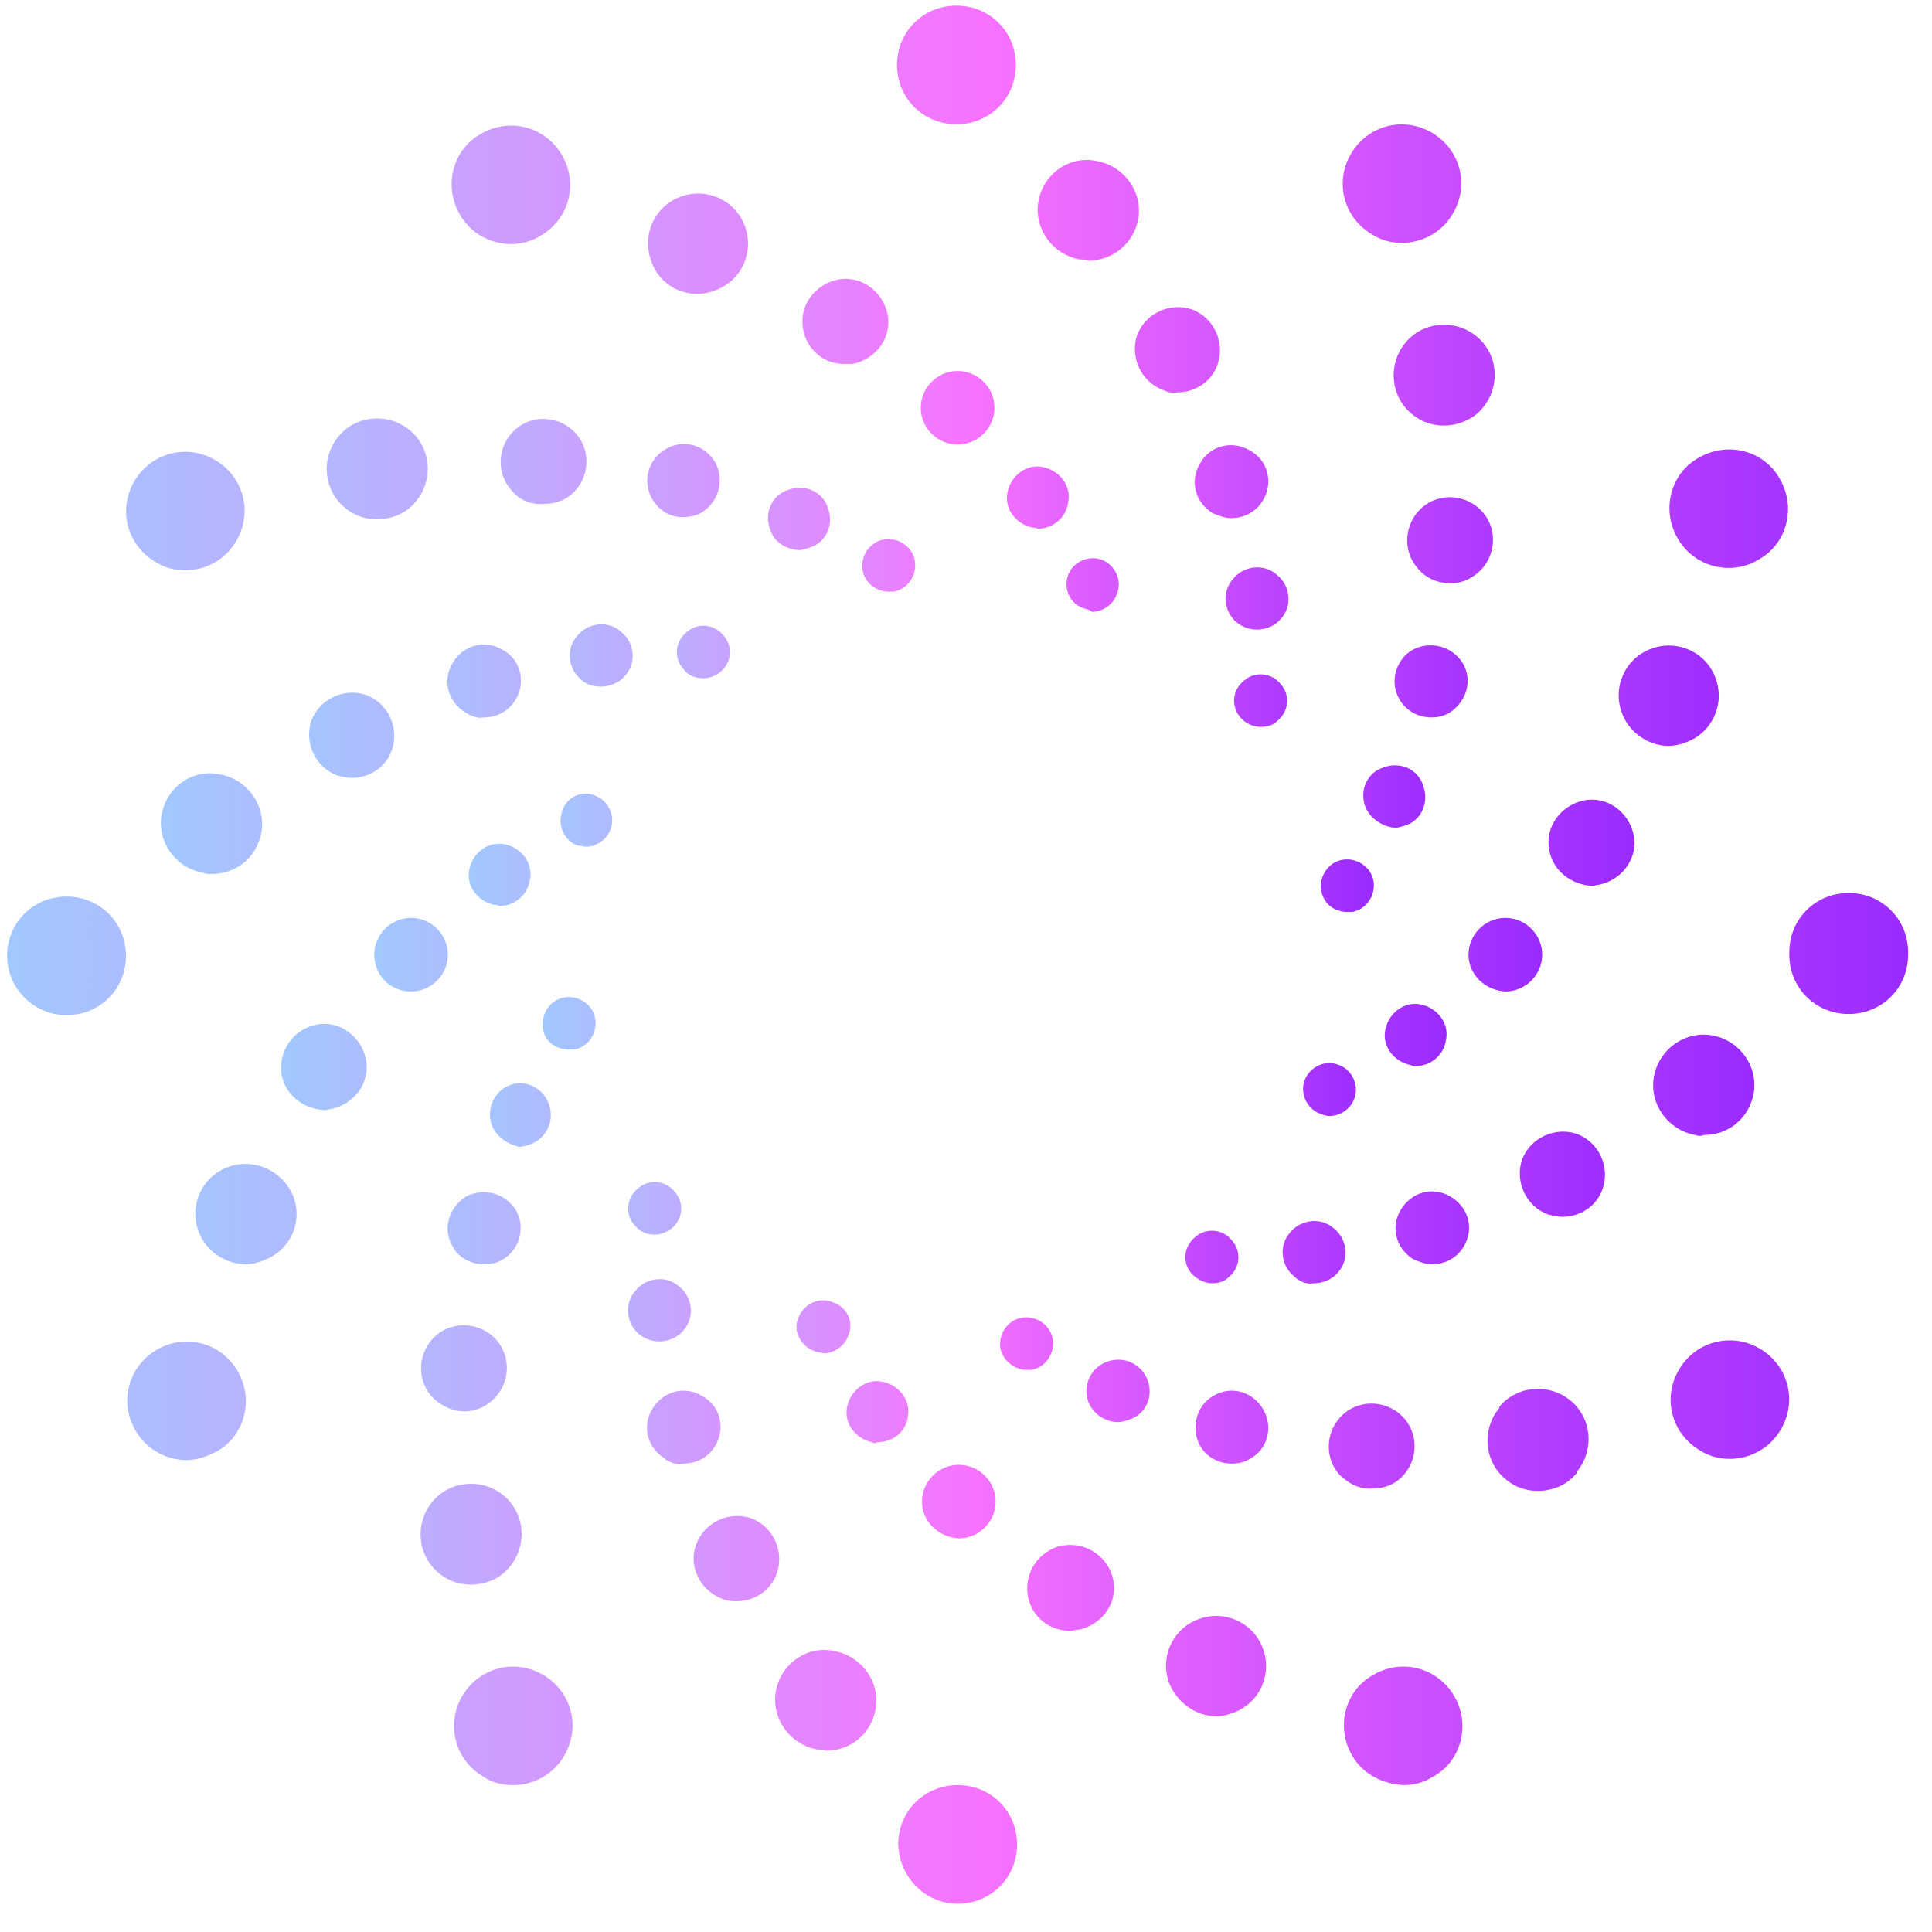
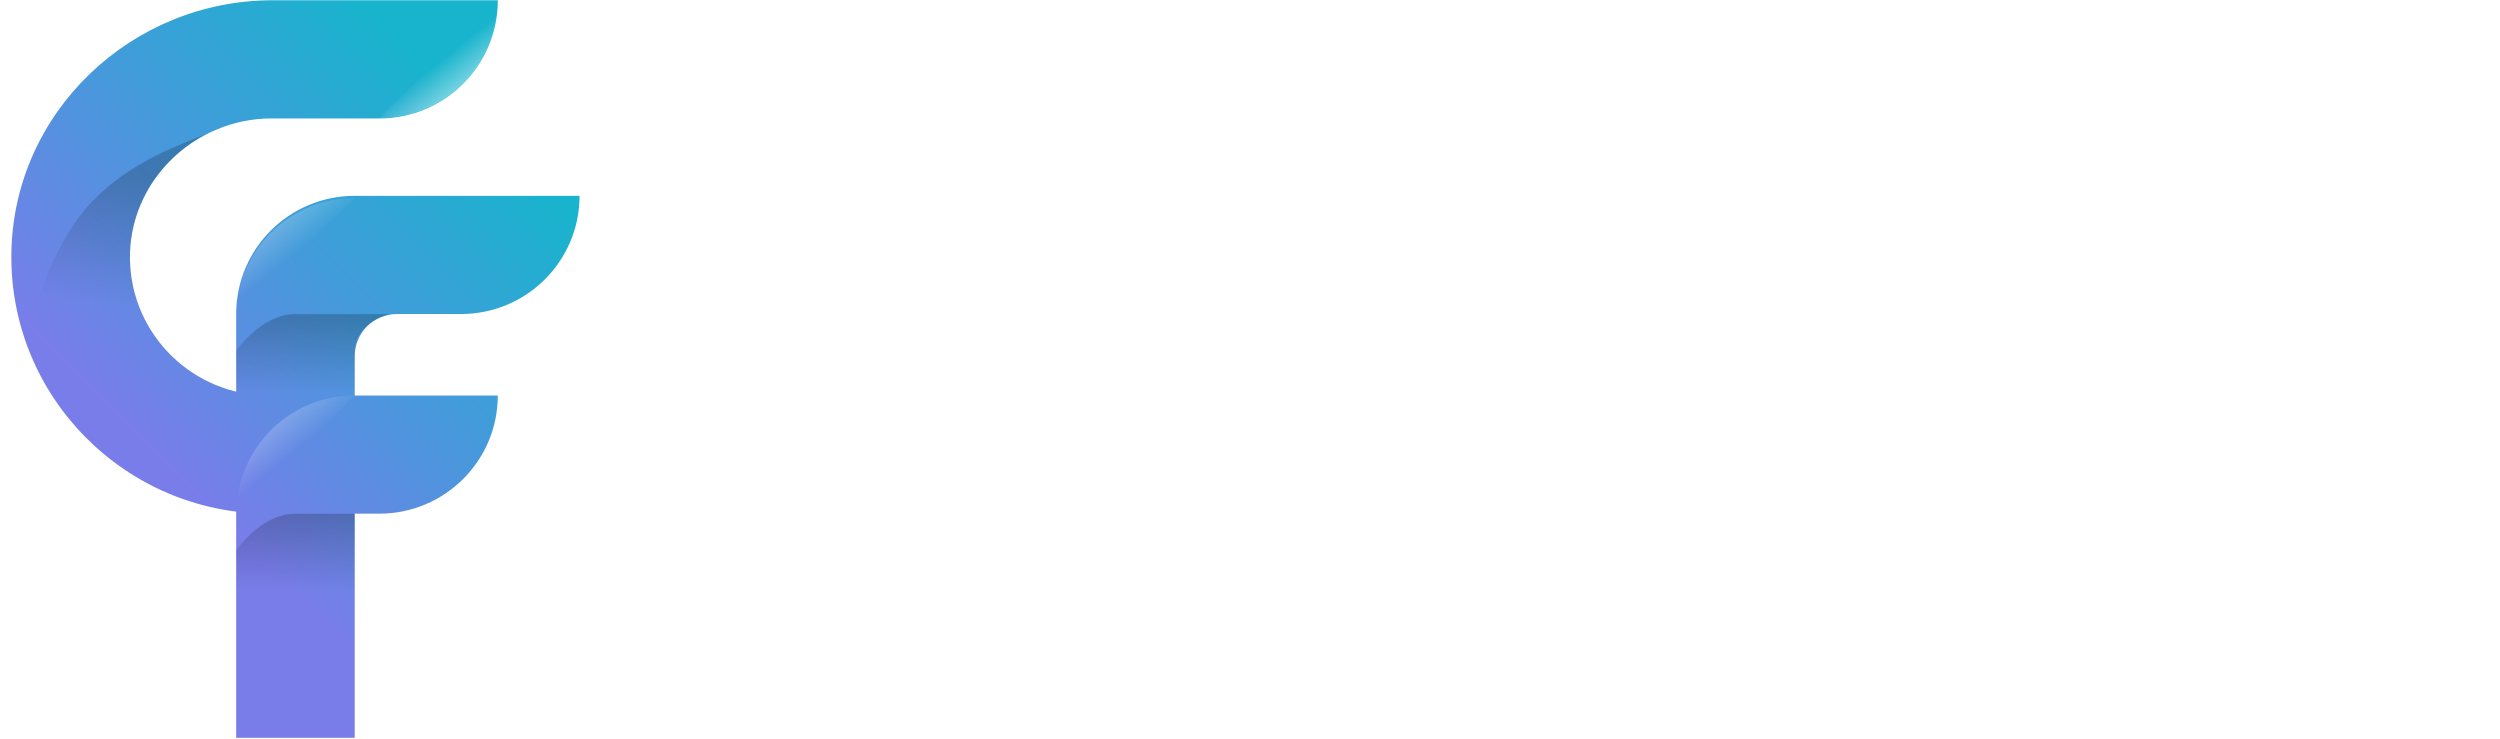
- <svg xmlns="http://www.w3.org/2000/svg" width="57" height="57" viewBox="0 0 57 57" fill="none">
-   <path fill-rule="evenodd" clip-rule="evenodd" d="M26.08 15.916C25.659 15.986 25.379 16.406 25.449 16.826C25.519 17.211 25.869 17.456 26.22 17.456H26.36C26.781 17.386 27.061 16.966 26.991 16.546C26.921 16.126 26.5 15.846 26.08 15.916ZM31.969 17.946C31.548 17.806 31.373 17.351 31.513 16.966C31.653 16.581 32.109 16.371 32.495 16.511C32.88 16.651 33.126 17.106 32.95 17.526C32.845 17.841 32.53 18.051 32.214 18.051C32.163 18 32.111 17.986 32.046 17.969C32.023 17.962 31.997 17.955 31.969 17.946ZM20.261 18.646C19.91 18.926 19.875 19.416 20.156 19.731C20.296 19.941 20.541 20.011 20.752 20.011C20.927 20.011 21.102 19.941 21.242 19.836C21.593 19.556 21.628 19.066 21.348 18.751C21.067 18.401 20.576 18.366 20.261 18.646ZM36.596 21.166C36.315 20.851 36.35 20.361 36.701 20.081C37.016 19.801 37.507 19.836 37.788 20.186C38.068 20.501 38.033 20.991 37.682 21.271C37.542 21.411 37.367 21.446 37.192 21.446C36.981 21.446 36.736 21.341 36.596 21.166ZM16.58 23.966C16.44 24.351 16.651 24.806 17.036 24.946C17.071 24.946 17.115 24.955 17.159 24.963C17.203 24.972 17.246 24.981 17.281 24.981C17.597 24.981 17.912 24.771 18.018 24.456C18.158 24.071 17.948 23.616 17.562 23.476C17.176 23.301 16.721 23.511 16.58 23.931V23.966ZM38.979 26.276C38.909 25.856 39.19 25.436 39.61 25.366C40.031 25.296 40.452 25.576 40.522 25.996C40.592 26.416 40.311 26.836 39.891 26.906H39.751C39.365 26.906 39.05 26.661 38.979 26.276ZM16.651 29.426C16.23 29.496 15.949 29.916 16.02 30.336C16.055 30.721 16.405 30.966 16.791 30.966H16.931C17.352 30.896 17.632 30.476 17.562 30.056C17.492 29.636 17.071 29.356 16.651 29.426ZM38.944 32.856C38.559 32.716 38.348 32.261 38.489 31.876C38.629 31.491 39.084 31.246 39.505 31.421C39.891 31.561 40.101 32.016 39.961 32.401C39.856 32.716 39.54 32.926 39.225 32.926C39.142 32.926 39.08 32.904 39.006 32.878C38.987 32.871 38.966 32.863 38.944 32.856ZM18.824 35.061C18.473 35.341 18.438 35.831 18.719 36.146C18.894 36.356 19.104 36.426 19.314 36.426C19.49 36.426 19.665 36.356 19.805 36.251C20.156 35.971 20.191 35.481 19.91 35.166C19.63 34.816 19.139 34.781 18.824 35.061ZM35.159 37.581C34.878 37.266 34.913 36.776 35.264 36.496C35.579 36.216 36.07 36.251 36.35 36.601C36.631 36.916 36.596 37.406 36.245 37.686C36.105 37.826 35.93 37.861 35.755 37.861C35.544 37.861 35.334 37.756 35.159 37.581ZM23.556 38.876C23.381 39.261 23.626 39.716 24.012 39.856C24.05 39.875 24.098 39.884 24.151 39.893L24.151 39.893C24.196 39.901 24.244 39.91 24.292 39.926C24.608 39.926 24.923 39.716 25.028 39.401C25.203 39.016 24.993 38.561 24.573 38.421C24.152 38.246 23.696 38.491 23.556 38.876ZM30.146 38.876C29.725 38.946 29.445 39.366 29.515 39.786C29.585 40.136 29.936 40.416 30.286 40.416H30.426C30.847 40.346 31.128 39.926 31.057 39.506C30.987 39.086 30.567 38.806 30.146 38.876Z" fill="url(#paint0_linear_0_42)" />
-   <path fill-rule="evenodd" clip-rule="evenodd" d="M29.726 14.516C29.62 15.006 29.971 15.461 30.462 15.566C30.532 15.566 30.567 15.566 30.602 15.601C31.058 15.601 31.443 15.286 31.513 14.831C31.618 14.341 31.268 13.886 30.777 13.781C30.286 13.676 29.831 14.026 29.726 14.516ZM22.715 15.601C22.54 15.111 22.785 14.586 23.276 14.446C23.766 14.271 24.292 14.516 24.432 15.006C24.608 15.496 24.362 16.021 23.872 16.161C23.766 16.196 23.661 16.231 23.556 16.231C23.171 16.196 22.82 15.986 22.715 15.601ZM36.386 17.071C36.035 17.456 36.105 18.051 36.491 18.366C36.666 18.506 36.876 18.576 37.087 18.576C37.332 18.576 37.612 18.471 37.788 18.261C38.138 17.876 38.068 17.281 37.682 16.966C37.297 16.616 36.701 16.686 36.386 17.071ZM17.141 20.046C16.756 19.731 16.686 19.136 17.036 18.751C17.352 18.366 17.948 18.296 18.333 18.646C18.719 18.961 18.789 19.556 18.438 19.941C18.263 20.151 17.983 20.256 17.737 20.256C17.527 20.256 17.317 20.221 17.141 20.046ZM40.837 22.636C40.347 22.776 40.101 23.301 40.276 23.791C40.417 24.141 40.767 24.386 41.153 24.421C41.258 24.421 41.363 24.386 41.468 24.351C41.924 24.211 42.169 23.686 41.994 23.196C41.854 22.706 41.328 22.461 40.837 22.636ZM14.582 26.696C14.092 26.591 13.741 26.136 13.846 25.646C13.951 25.156 14.407 24.806 14.898 24.911C15.389 25.016 15.739 25.471 15.634 25.961C15.564 26.416 15.178 26.731 14.723 26.731C14.688 26.696 14.617 26.696 14.582 26.696ZM40.872 30.371C40.767 30.861 41.118 31.316 41.608 31.421C41.679 31.456 41.714 31.456 41.749 31.456C42.204 31.456 42.59 31.141 42.66 30.686C42.765 30.196 42.415 29.741 41.924 29.636C41.433 29.531 40.977 29.881 40.872 30.371ZM14.512 33.206C14.337 32.716 14.582 32.191 15.038 32.016C15.494 31.841 16.02 32.086 16.195 32.576C16.37 33.066 16.125 33.591 15.634 33.766C15.529 33.801 15.424 33.836 15.319 33.836C15.003 33.766 14.653 33.556 14.512 33.206ZM38.068 36.356C37.718 36.741 37.788 37.336 38.173 37.651C38.349 37.826 38.559 37.896 38.769 37.861C39.015 37.861 39.295 37.756 39.47 37.546C39.821 37.161 39.751 36.566 39.365 36.251C38.98 35.901 38.384 35.971 38.068 36.356ZM18.859 39.366C18.473 39.051 18.403 38.456 18.754 38.071C19.069 37.686 19.665 37.616 20.051 37.966C20.436 38.281 20.506 38.876 20.156 39.261C19.981 39.471 19.7 39.576 19.455 39.576C19.244 39.576 19.034 39.506 18.859 39.366ZM32.67 40.171C32.179 40.346 31.934 40.871 32.109 41.361C32.249 41.711 32.6 41.956 32.985 41.956C33.091 41.956 33.196 41.921 33.301 41.886C33.792 41.746 34.037 41.221 33.862 40.731C33.687 40.241 33.161 39.996 32.67 40.171ZM24.993 41.501C24.888 41.991 25.239 42.446 25.729 42.551C25.764 42.586 25.835 42.586 25.87 42.551C26.325 42.551 26.711 42.271 26.781 41.816C26.886 41.326 26.536 40.871 26.045 40.766C25.554 40.661 25.098 41.011 24.993 41.501Z" fill="url(#paint1_linear_0_42)" />
-   <path fill-rule="evenodd" clip-rule="evenodd" d="M28.253 10.946C27.657 10.946 27.166 11.436 27.166 12.031C27.166 12.626 27.657 13.116 28.253 13.116C28.849 13.116 29.34 12.626 29.34 12.031C29.34 11.436 28.849 10.946 28.253 10.946ZM19.63 13.256C19.139 13.536 18.929 14.201 19.244 14.726C19.455 15.076 19.805 15.286 20.191 15.251C20.366 15.251 20.541 15.216 20.717 15.111C21.207 14.796 21.383 14.166 21.102 13.641C20.787 13.116 20.156 12.941 19.63 13.256ZM13.355 19.556C13.04 20.081 13.215 20.711 13.741 21.026C13.916 21.131 14.092 21.201 14.267 21.166C14.652 21.166 15.003 20.991 15.213 20.641C15.529 20.116 15.354 19.451 14.828 19.171C14.302 18.856 13.671 19.031 13.355 19.556ZM12.129 27.081C11.533 27.081 11.042 27.571 11.042 28.166C11.042 28.761 11.498 29.251 12.129 29.251C12.725 29.251 13.215 28.761 13.215 28.166C13.215 27.571 12.725 27.081 12.129 27.081ZM41.714 37.161C41.188 36.846 41.013 36.216 41.328 35.691C41.643 35.166 42.274 34.991 42.8 35.306C43.326 35.621 43.501 36.251 43.186 36.776C42.975 37.126 42.625 37.301 42.239 37.301C42.064 37.301 41.889 37.231 41.714 37.161ZM13.741 35.306C13.25 35.621 13.04 36.251 13.355 36.776C13.531 37.126 13.916 37.301 14.302 37.301C14.477 37.301 14.652 37.266 14.828 37.161C15.319 36.881 15.529 36.216 15.213 35.691C14.898 35.201 14.267 35.026 13.741 35.306ZM19.63 43.041C19.63 43.076 19.665 43.076 19.665 43.076C19.84 43.181 20.016 43.216 20.156 43.181C20.541 43.181 20.892 43.006 21.102 42.656C21.418 42.131 21.242 41.466 20.717 41.186C20.191 40.871 19.56 41.046 19.244 41.571C18.929 42.096 19.104 42.726 19.63 43.041ZM28.288 43.216C27.692 43.216 27.201 43.706 27.201 44.301C27.201 44.896 27.692 45.351 28.288 45.386C28.884 45.386 29.375 44.896 29.375 44.301C29.375 43.706 28.884 43.216 28.288 43.216ZM35.404 42.656C35.123 42.131 35.299 41.466 35.79 41.186C36.315 40.871 36.946 41.046 37.262 41.571C37.577 42.096 37.402 42.761 36.876 43.041C36.701 43.146 36.526 43.181 36.35 43.181C35.965 43.181 35.614 43.006 35.404 42.656ZM43.326 28.166C43.326 27.571 43.817 27.081 44.413 27.081C45.009 27.081 45.499 27.571 45.499 28.166C45.499 28.761 45.009 29.251 44.413 29.251C43.817 29.216 43.326 28.761 43.326 28.166ZM41.293 20.641C40.977 20.116 41.188 19.451 41.678 19.171C42.204 18.891 42.835 19.066 43.151 19.556C43.466 20.081 43.256 20.711 42.765 21.026C42.59 21.131 42.415 21.166 42.239 21.166C41.854 21.166 41.503 20.991 41.293 20.641ZM35.79 15.146C35.264 14.831 35.089 14.201 35.404 13.676C35.684 13.151 36.35 12.976 36.876 13.291C37.402 13.571 37.577 14.236 37.262 14.761C37.051 15.111 36.701 15.286 36.315 15.286C36.14 15.286 35.965 15.216 35.79 15.146Z" fill="url(#paint2_linear_0_42)" />
-   <path fill-rule="evenodd" clip-rule="evenodd" d="M24.712 8.251C24.047 8.391 23.556 9.021 23.696 9.721C23.801 10.316 24.327 10.771 24.958 10.736H25.168C25.834 10.596 26.325 9.966 26.185 9.266C26.044 8.601 25.413 8.111 24.712 8.251ZM34.317 11.506C33.651 11.261 33.336 10.526 33.546 9.896C33.791 9.231 34.527 8.916 35.158 9.126C35.824 9.371 36.14 10.106 35.929 10.736C35.754 11.261 35.264 11.576 34.738 11.576C34.597 11.611 34.457 11.576 34.317 11.506ZM15.213 12.661C14.687 13.116 14.617 13.921 15.073 14.446C15.318 14.761 15.669 14.901 16.054 14.866C16.335 14.866 16.615 14.796 16.861 14.586C17.386 14.131 17.456 13.326 17.001 12.801C16.545 12.276 15.739 12.206 15.213 12.661ZM41.818 16.756C41.363 16.231 41.433 15.426 41.959 14.971C42.484 14.516 43.291 14.586 43.746 15.111C44.202 15.636 44.132 16.441 43.606 16.896C43.361 17.106 43.08 17.211 42.8 17.211C42.449 17.211 42.064 17.071 41.818 16.756ZM9.184 21.271C8.974 21.901 9.289 22.636 9.955 22.881C10.095 22.916 10.271 22.951 10.376 22.951C10.902 22.951 11.392 22.636 11.568 22.111C11.778 21.481 11.462 20.746 10.796 20.501C10.165 20.291 9.429 20.606 9.184 21.271ZM45.709 25.086C45.569 24.386 46.06 23.756 46.726 23.616C47.427 23.476 48.058 23.966 48.198 24.631C48.338 25.331 47.848 25.961 47.182 26.101C47.147 26.101 47.111 26.11 47.076 26.119C47.041 26.127 47.006 26.136 46.971 26.136C46.34 26.101 45.815 25.681 45.709 25.086ZM9.324 30.231C8.658 30.371 8.202 31.001 8.308 31.701C8.413 32.296 8.939 32.716 9.569 32.751C9.605 32.751 9.64 32.742 9.675 32.734L9.675 32.733L9.675 32.733C9.71 32.725 9.745 32.716 9.78 32.716C10.446 32.576 10.937 31.946 10.796 31.246C10.656 30.581 10.025 30.091 9.324 30.231ZM45.674 35.831C45.008 35.586 44.693 34.851 44.903 34.221C45.148 33.556 45.885 33.241 46.516 33.451C47.182 33.696 47.497 34.431 47.287 35.061C47.111 35.586 46.621 35.901 46.095 35.901C45.99 35.901 45.815 35.866 45.674 35.831ZM12.864 39.401C12.339 39.856 12.269 40.661 12.724 41.186C12.97 41.466 13.355 41.641 13.706 41.641C13.986 41.641 14.267 41.536 14.512 41.326C15.038 40.871 15.108 40.066 14.652 39.541C14.197 39.016 13.39 38.946 12.864 39.401ZM39.505 43.496C39.049 42.971 39.119 42.166 39.645 41.711C40.171 41.256 40.977 41.326 41.433 41.851C41.889 42.376 41.818 43.181 41.293 43.636C41.047 43.846 40.767 43.916 40.486 43.916C40.136 43.951 39.785 43.776 39.505 43.496ZM20.541 45.561C20.296 46.191 20.646 46.926 21.312 47.171C21.453 47.241 21.628 47.241 21.733 47.241C22.259 47.241 22.75 46.926 22.925 46.401C23.135 45.771 22.82 45.036 22.154 44.791C21.523 44.581 20.787 44.896 20.541 45.561ZM31.337 45.596C30.672 45.736 30.216 46.366 30.321 47.066C30.426 47.696 30.952 48.116 31.583 48.116C31.618 48.116 31.653 48.107 31.688 48.099C31.723 48.09 31.758 48.081 31.793 48.081H31.828C32.494 47.941 32.985 47.311 32.845 46.611C32.705 45.946 32.074 45.491 31.373 45.596H31.337Z" fill="url(#paint3_linear_0_42)" />
-   <path fill-rule="evenodd" clip-rule="evenodd" d="M30.637 5.941C30.497 6.746 31.058 7.516 31.864 7.656C31.969 7.656 32.039 7.656 32.109 7.691C32.81 7.691 33.441 7.201 33.581 6.466C33.722 5.661 33.161 4.891 32.355 4.751C31.548 4.576 30.777 5.136 30.637 5.941ZM19.209 7.691C18.929 6.921 19.315 6.081 20.086 5.801C20.857 5.521 21.698 5.906 21.979 6.676C22.259 7.446 21.874 8.286 21.102 8.566C20.927 8.636 20.752 8.671 20.577 8.671C19.981 8.671 19.42 8.321 19.209 7.691ZM41.468 10.106C40.943 10.736 41.013 11.681 41.644 12.206C41.924 12.451 42.275 12.556 42.59 12.556C43.011 12.556 43.466 12.381 43.747 12.031C44.273 11.401 44.203 10.456 43.572 9.931C42.941 9.406 41.994 9.476 41.468 10.106ZM10.166 14.971C9.535 14.446 9.465 13.501 9.991 12.871C10.516 12.241 11.463 12.171 12.094 12.696C12.725 13.221 12.795 14.166 12.269 14.796C11.989 15.146 11.568 15.321 11.112 15.321C10.797 15.321 10.446 15.216 10.166 14.971ZM48.724 19.136C47.953 19.416 47.568 20.256 47.848 21.026C48.058 21.621 48.654 22.006 49.215 22.006C49.39 22.006 49.566 21.971 49.741 21.901C50.512 21.621 50.898 20.781 50.617 20.011C50.337 19.241 49.495 18.856 48.724 19.136ZM5.994 25.751C5.188 25.611 4.627 24.841 4.768 24.036C4.908 23.231 5.679 22.671 6.485 22.846C7.291 22.986 7.852 23.756 7.712 24.561C7.572 25.296 6.976 25.786 6.24 25.786C6.17 25.786 6.065 25.786 5.994 25.751ZM48.794 31.771C48.654 32.576 49.215 33.346 50.021 33.486C50.091 33.521 50.197 33.521 50.267 33.486C51.003 33.486 51.599 32.996 51.739 32.261C51.879 31.456 51.318 30.686 50.512 30.546C49.706 30.406 48.935 30.966 48.794 31.771ZM5.854 36.321C5.574 35.551 5.959 34.711 6.731 34.431C7.502 34.151 8.343 34.536 8.659 35.306C8.939 36.076 8.553 36.916 7.747 37.196C7.572 37.266 7.397 37.301 7.256 37.301C6.66 37.301 6.065 36.916 5.854 36.321ZM44.237 41.536C43.712 42.166 43.782 43.111 44.413 43.636C44.693 43.881 45.044 43.986 45.359 43.986C45.815 43.986 46.236 43.811 46.516 43.461V43.426C47.042 42.796 46.972 41.851 46.341 41.326C45.71 40.801 44.763 40.871 44.237 41.501V41.536ZM12.935 46.401C12.304 45.876 12.234 44.931 12.76 44.301C13.286 43.671 14.232 43.601 14.863 44.126C15.494 44.651 15.564 45.596 15.038 46.226C14.758 46.576 14.337 46.751 13.881 46.751C13.566 46.751 13.215 46.646 12.935 46.401ZM35.369 47.766C34.598 48.046 34.212 48.886 34.493 49.656C34.738 50.251 35.299 50.636 35.895 50.636C36.035 50.636 36.21 50.601 36.386 50.531C37.157 50.251 37.542 49.411 37.262 48.641C36.981 47.871 36.14 47.486 35.369 47.766ZM22.89 49.901C22.75 50.706 23.311 51.476 24.117 51.616C24.222 51.616 24.292 51.616 24.362 51.651C25.099 51.651 25.694 51.161 25.835 50.426C25.975 49.621 25.414 48.851 24.608 48.711C23.802 48.536 23.03 49.096 22.89 49.901Z" fill="url(#paint4_linear_0_42)" />
-   <path fill-rule="evenodd" clip-rule="evenodd" d="M28.218 0.166C27.236 0.166 26.465 0.936 26.465 1.916C26.465 2.896 27.236 3.666 28.218 3.666C29.2 3.666 29.971 2.896 29.971 1.916C29.971 0.936 29.2 0.166 28.218 0.166ZM40.487 6.921C39.645 6.431 39.365 5.381 39.856 4.541C40.346 3.701 41.398 3.421 42.239 3.911C43.081 4.401 43.361 5.451 42.87 6.291C42.555 6.851 41.959 7.166 41.363 7.166C41.047 7.166 40.767 7.096 40.487 6.921ZM14.197 3.946C13.355 4.401 13.075 5.486 13.566 6.326C13.881 6.886 14.477 7.201 15.073 7.201C15.353 7.201 15.669 7.131 15.949 6.956C16.791 6.466 17.071 5.416 16.58 4.576C16.09 3.736 15.038 3.456 14.197 3.946ZM49.495 15.881C49.005 15.041 49.285 13.956 50.126 13.501C50.968 13.011 52.054 13.291 52.51 14.131C53.001 14.971 52.72 16.056 51.879 16.511C51.599 16.686 51.283 16.756 51.002 16.756C50.407 16.756 49.811 16.441 49.495 15.881ZM3.961 14.201C3.47 15.041 3.751 16.091 4.592 16.581C4.873 16.756 5.153 16.826 5.468 16.826C6.064 16.826 6.66 16.511 6.976 15.951C7.466 15.111 7.186 14.061 6.345 13.571C5.503 13.081 4.452 13.361 3.961 14.201ZM52.79 28.166V28.096C52.79 27.116 53.561 26.346 54.543 26.346C55.524 26.346 56.296 27.116 56.296 28.096V28.131V28.166C56.296 29.146 55.524 29.916 54.543 29.916C53.561 29.916 52.79 29.146 52.79 28.166ZM1.963 26.451C0.982 26.451 0.21 27.221 0.21 28.201C0.21 29.181 1.017 29.951 1.963 29.951C2.945 29.951 3.716 29.181 3.716 28.201C3.716 27.221 2.945 26.451 1.963 26.451ZM50.161 42.796C49.32 42.306 49.04 41.256 49.53 40.416C50.021 39.576 51.073 39.296 51.914 39.786C52.755 40.276 53.036 41.326 52.545 42.166C52.229 42.726 51.633 43.041 51.038 43.041C50.722 43.041 50.442 42.971 50.161 42.796ZM4.627 39.821C3.786 40.311 3.505 41.361 3.996 42.201C4.312 42.761 4.908 43.076 5.503 43.076C5.819 43.076 6.099 42.971 6.38 42.831C7.221 42.376 7.502 41.291 7.011 40.451C6.52 39.611 5.468 39.331 4.627 39.821ZM13.636 50.041C13.145 50.881 13.425 51.931 14.267 52.421C14.512 52.596 14.828 52.666 15.143 52.666C15.739 52.666 16.335 52.351 16.65 51.791C17.141 50.951 16.861 49.901 16.019 49.411C15.178 48.921 14.127 49.201 13.636 50.041ZM28.253 52.666C27.271 52.666 26.5 53.436 26.5 54.416C26.535 55.396 27.307 56.166 28.253 56.166C29.235 56.166 30.006 55.396 30.006 54.416C30.006 53.436 29.235 52.666 28.253 52.666ZM39.891 51.791C39.4 50.951 39.68 49.866 40.522 49.411C41.363 48.921 42.414 49.201 42.905 50.041C43.396 50.881 43.116 51.966 42.274 52.421C41.994 52.596 41.713 52.666 41.398 52.666C40.802 52.631 40.206 52.351 39.891 51.791Z" fill="url(#paint5_linear_0_42)" />
+ <svg xmlns="http://www.w3.org/2000/svg" width="220" height="65" viewBox="0 0 220 65" fill="none" style="&#10;    background: red;&#10;">
+   <path d="M31.215 17.235C25.454 17.235 20.784 21.89 20.784 27.634V64.925H31.215V31.334C31.215 30.848 31.312 30.367 31.498 29.918C31.685 29.469 31.958 29.061 32.303 28.717C32.648 28.373 33.057 28.101 33.507 27.915C33.958 27.729 34.441 27.634 34.928 27.634H40.568C46.33 27.634 51 22.978 51 17.235H31.218H31.215Z" fill="url(#paint0_linear_47_2135)" />
+   <path d="M23.903 10.422H33.374C39.136 10.422 43.806 5.766 43.806 0.023H23.999C11.545 0.023 1.164 9.899 1 22.314C0.838 34.927 11.046 45.203 23.663 45.203H33.374C39.136 45.203 43.806 40.548 43.806 34.805H23.663C16.989 34.805 11.563 29.475 11.435 22.851C11.303 16.016 17.046 10.422 23.903 10.422Z" fill="url(#paint1_linear_47_2135)" />
+   <g opacity="0.2">
+     <path d="M34.438 27.642H26C22.951 27.642 20.782 30.89 20.782 30.89V34.465H31.216V31.159C31.216 28.143 34.438 27.642 34.438 27.642Z" fill="url(#paint2_linear_47_2135)" />
+   </g>
+   <g opacity="0.2">
+     <path d="M31.216 48.724V52.032H20.782V48.456C20.782 48.456 22.949 45.208 25.998 45.208H31.216V48.724Z" fill="url(#paint3_linear_47_2135)" />
+   </g>
+   <path opacity="0.4" d="M31.231 34.796C25.47 34.796 20.8 39.452 20.8 45.195L31.231 34.796Z" fill="url(#paint4_linear_47_2135)" />
+   <path opacity="0.4" d="M31.231 17.422C25.47 17.422 20.8 22.078 20.8 27.821L31.231 17.422Z" fill="url(#paint5_linear_47_2135)" />
+   <path opacity="0.8" d="M33.38 10.399C39.141 10.399 43.811 5.743 43.811 0L33.38 10.399Z" fill="url(#paint6_linear_47_2135)" />
+   <g opacity="0.2">
+     <path d="M19.69 11.132C17.51 12.09 15.264 12.855 13.16 13.99C11.035 15.139 9.037 16.575 7.49 18.424C5.084 21.302 3.737 25.066 2.554 28.574C2.511 28.701 2.293 29.74 2.165 29.782L12.056 26.474C12.056 26.474 10.312 22.051 12.728 17.237C14.142 14.426 16.716 12.176 19.69 11.132Z" fill="url(#paint7_linear_47_2135)" />
+   </g>
  <defs>
-     <linearGradient id="paint0_linear_0_42" x1="15.993" y1="40.424" x2="40.523" y2="40.424" gradientUnits="userSpaceOnUse">
-       <stop stop-color="#A2C8FF" />
-       <stop offset="0.514" stop-color="#F772FF" />
-       <stop offset="1" stop-color="#9A2AFF" />
+     <linearGradient id="paint0_linear_47_2135" x1="51.04" y1="19.164" x2="21.829" y2="48.468" gradientUnits="userSpaceOnUse">
+       <stop stop-color="#18B4CD" />
+       <stop offset="0.5" stop-color="#4699DB" />
+       <stop offset="1" stop-color="#797DEA" />
    </linearGradient>
-     <linearGradient id="paint1_linear_0_42" x1="13.825" y1="42.583" x2="42.691" y2="42.583" gradientUnits="userSpaceOnUse">
-       <stop stop-color="#A2C8FF" />
-       <stop offset="0.514" stop-color="#F772FF" />
-       <stop offset="1" stop-color="#9A2AFF" />
+     <linearGradient id="paint1_linear_47_2135" x1="40.273" y1="8.431" x2="11.062" y2="37.735" gradientUnits="userSpaceOnUse">
+       <stop stop-color="#18B4CD" />
+       <stop offset="0.5" stop-color="#4699DB" />
+       <stop offset="1" stop-color="#797DEA" />
    </linearGradient>
-     <linearGradient id="paint2_linear_0_42" x1="11.031" y1="45.384" x2="45.482" y2="45.384" gradientUnits="userSpaceOnUse">
-       <stop stop-color="#A2C8FF" />
-       <stop offset="0.514" stop-color="#F772FF" />
-       <stop offset="1" stop-color="#9A2AFF" />
+     <linearGradient id="paint2_linear_47_2135" x1="27.611" y1="28.037" x2="27.611" y2="34.515" gradientUnits="userSpaceOnUse">
+       <stop />
+       <stop offset="1" stop-opacity="0" />
    </linearGradient>
-     <linearGradient id="paint3_linear_0_42" x1="8.288" y1="48.117" x2="48.225" y2="48.117" gradientUnits="userSpaceOnUse">
-       <stop stop-color="#A2C8FF" />
-       <stop offset="0.514" stop-color="#F772FF" />
-       <stop offset="1" stop-color="#9A2AFF" />
+     <linearGradient id="paint3_linear_47_2135" x1="26" y1="45.602" x2="26" y2="52.081" gradientUnits="userSpaceOnUse">
+       <stop />
+       <stop offset="1" stop-opacity="0" />
    </linearGradient>
-     <linearGradient id="paint4_linear_0_42" x1="4.755" y1="51.628" x2="51.761" y2="51.628" gradientUnits="userSpaceOnUse">
-       <stop stop-color="#A2C8FF" />
-       <stop offset="0.514" stop-color="#F772FF" />
-       <stop offset="1" stop-color="#9A2AFF" />
+     <linearGradient id="paint4_linear_47_2135" x1="22.278" y1="35.405" x2="25.872" y2="39.847" gradientUnits="userSpaceOnUse">
+       <stop stop-color="white" />
+       <stop offset="1" stop-color="white" stop-opacity="0" />
    </linearGradient>
-     <linearGradient id="paint5_linear_0_42" x1="0.214" y1="56.166" x2="56.299" y2="56.166" gradientUnits="userSpaceOnUse">
-       <stop stop-color="#A2C8FF" />
-       <stop offset="0.514" stop-color="#F772FF" />
-       <stop offset="1" stop-color="#9A2AFF" />
+     <linearGradient id="paint5_linear_47_2135" x1="22.278" y1="18.031" x2="25.872" y2="22.473" gradientUnits="userSpaceOnUse">
+       <stop stop-color="white" />
+       <stop offset="1" stop-color="white" stop-opacity="0" />
+     </linearGradient>
+     <linearGradient id="paint6_linear_47_2135" x1="42.333" y1="9.79" x2="38.739" y2="5.348" gradientUnits="userSpaceOnUse">
+       <stop stop-color="white" />
+       <stop offset="1" stop-color="white" stop-opacity="0" />
+     </linearGradient>
+     <linearGradient id="paint7_linear_47_2135" x1="11.562" y1="15.49" x2="10.113" y2="26.904" gradientUnits="userSpaceOnUse">
+       <stop />
+       <stop offset="1" stop-opacity="0" />
    </linearGradient>
  </defs>
</svg>
